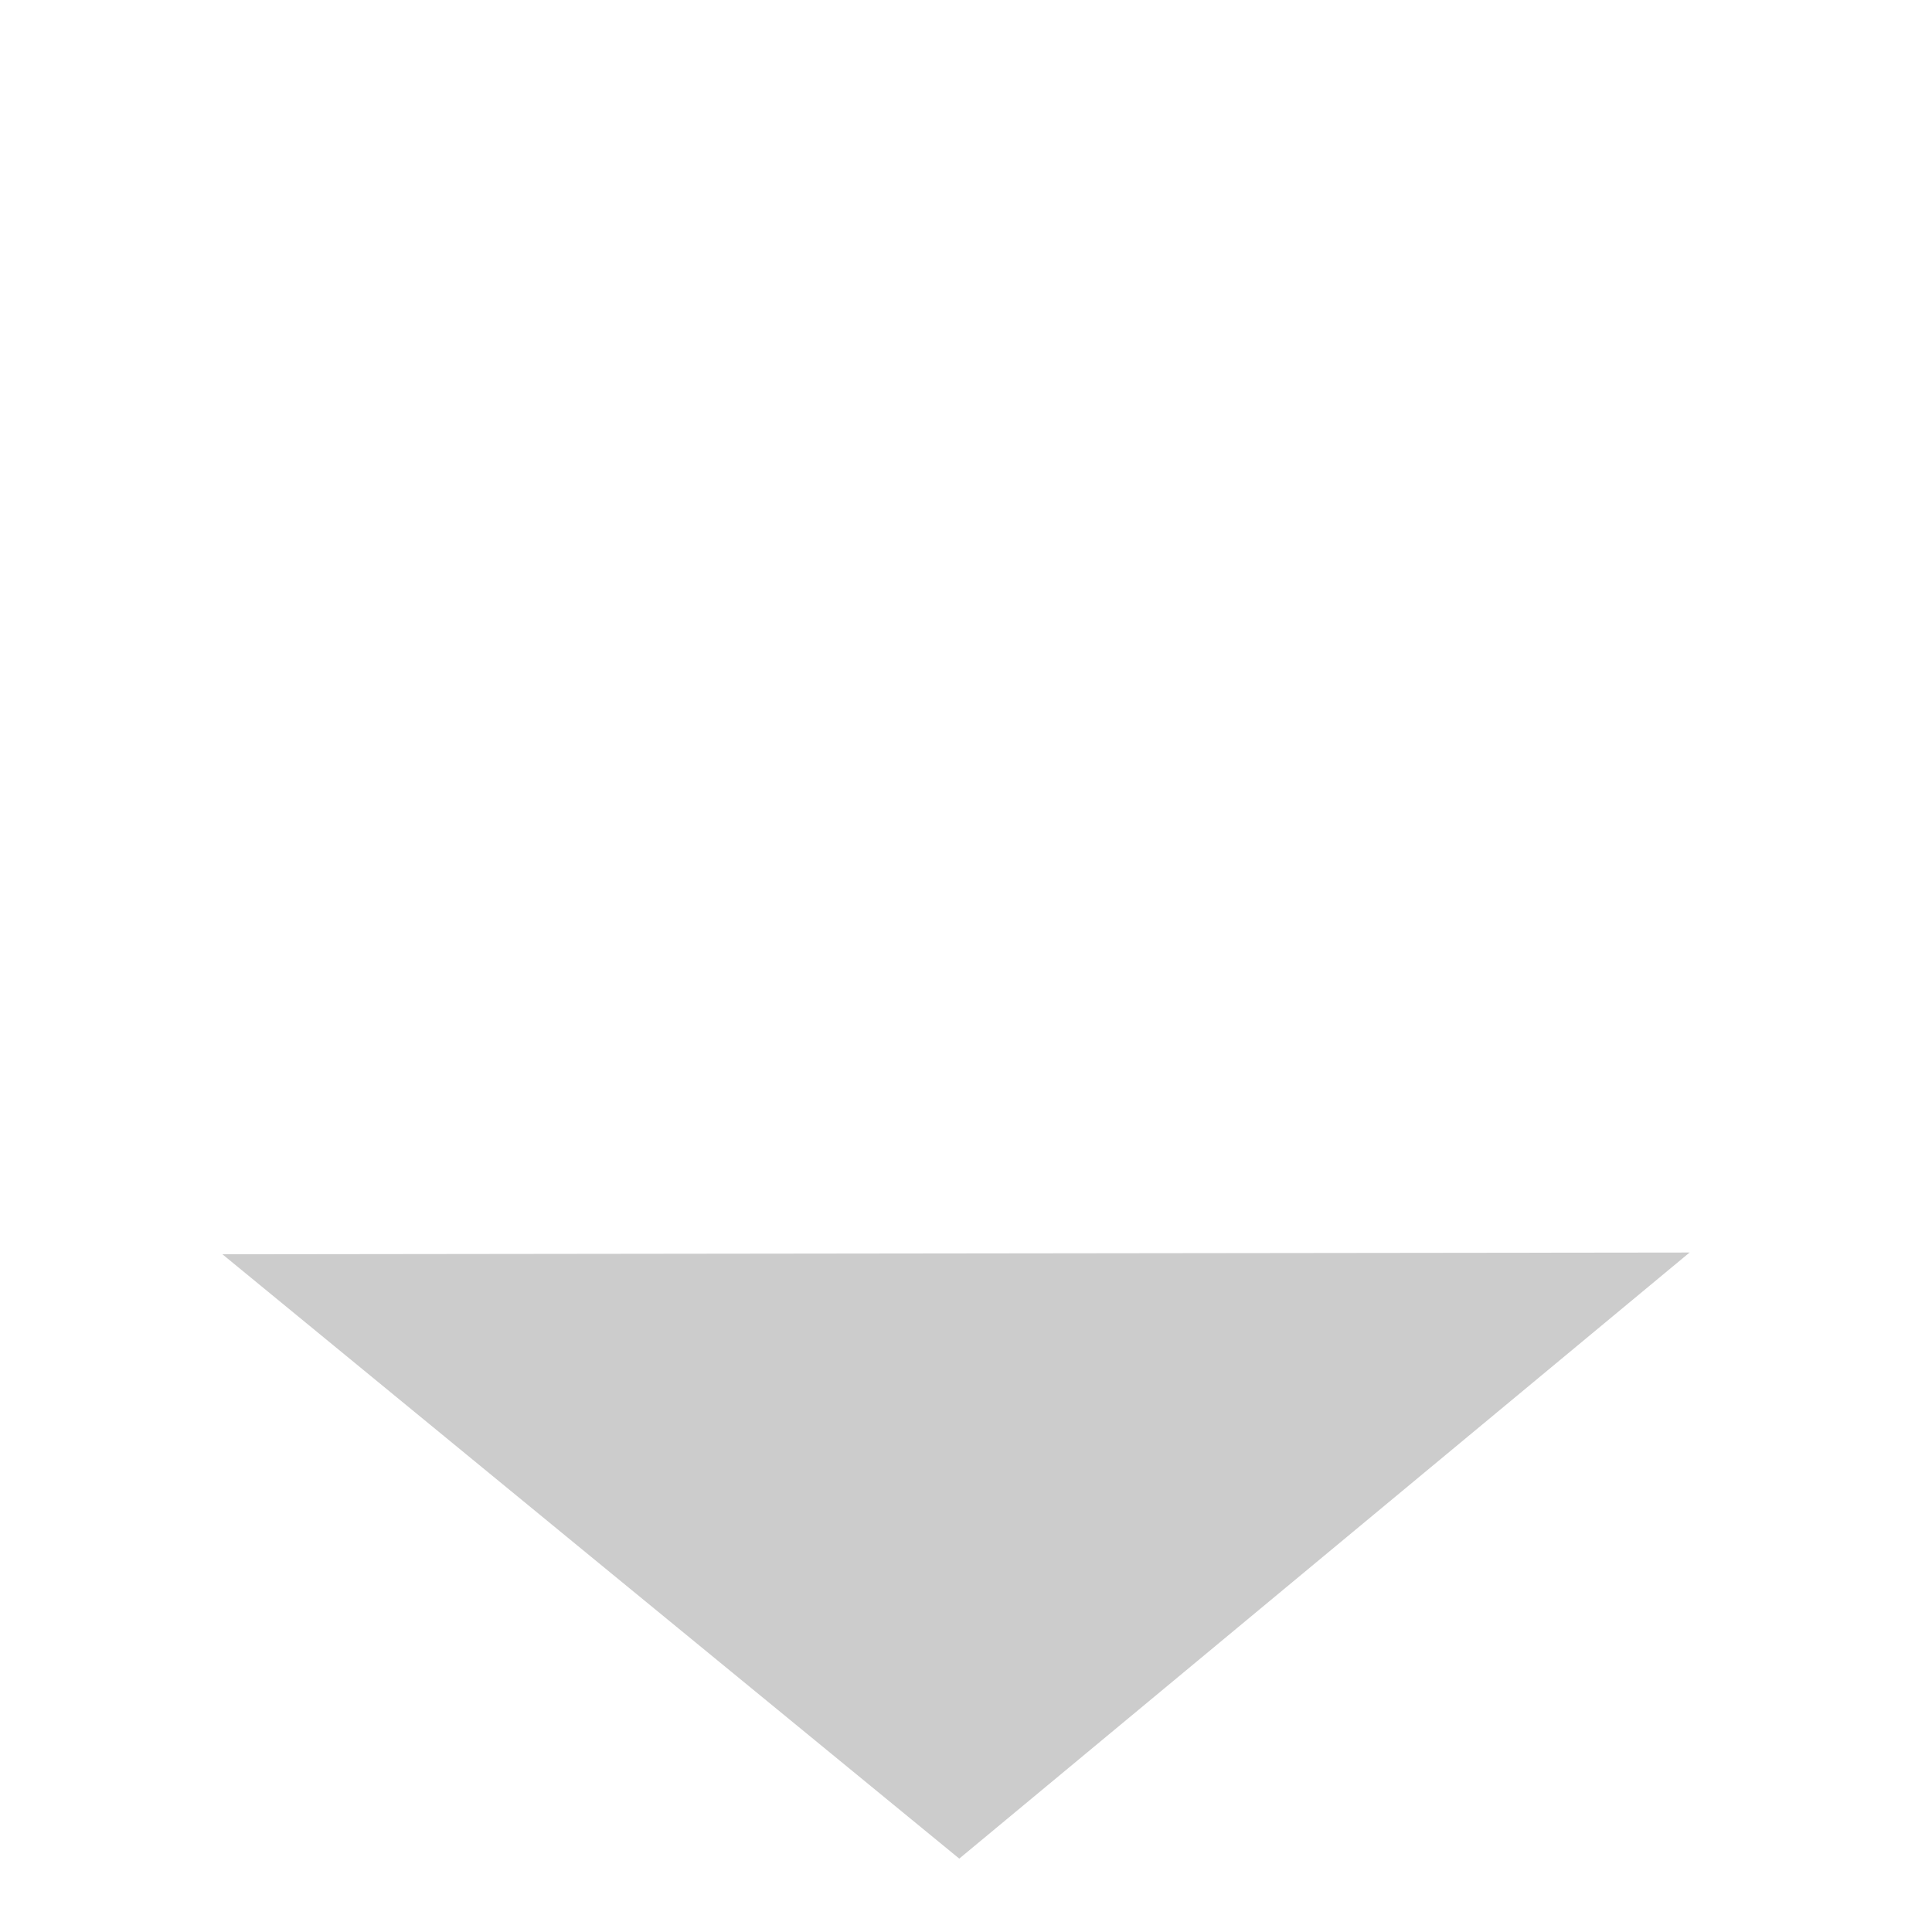
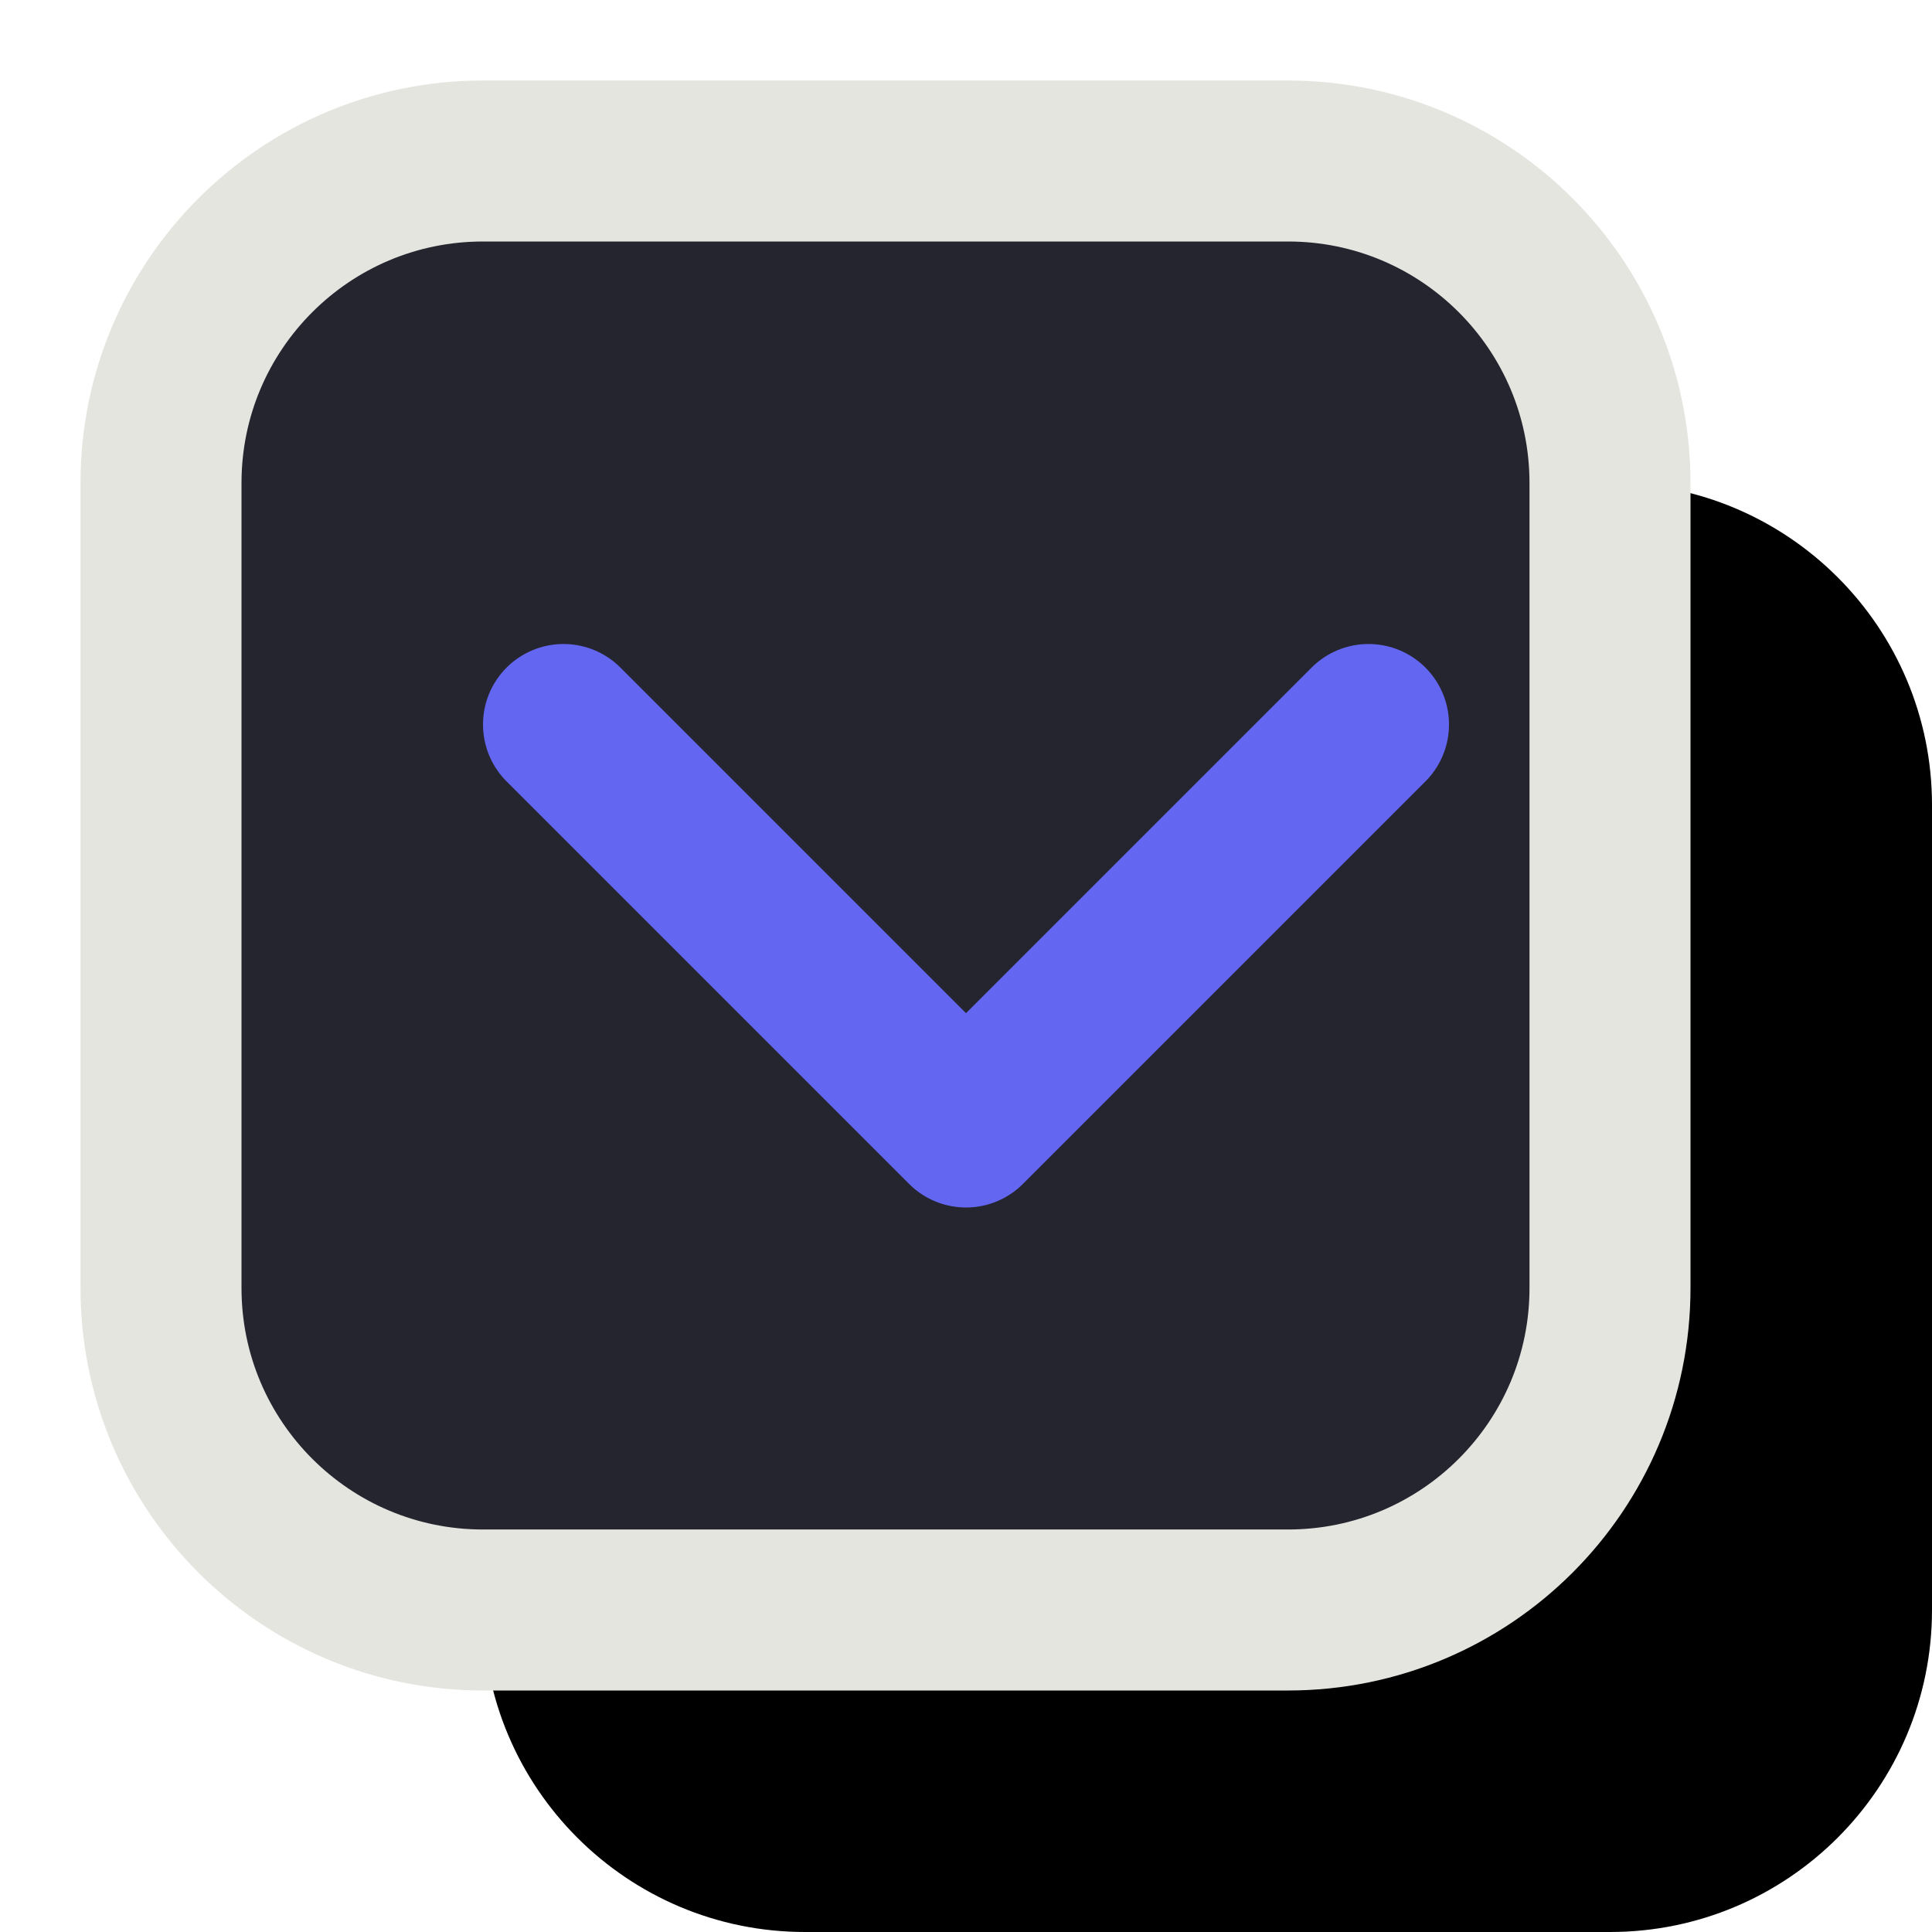
- <svg xmlns="http://www.w3.org/2000/svg" width="11" height="11" viewBox="0 0 11 11" fill="none" version="1.1" id="svg4">
-   <defs id="defs8" />
-   <path style="fill:#cccccc;-inkscape-stroke:none;stop-color:#ffffff" id="path2414" d="M 4.797,2.721 3.003,5.846 1.21,8.97 -0.6,5.855 -2.409,2.739 l 3.603,-0.009 z" transform="matrix(1.159271,0,0,0.5522275,4.058925,5.628699)" />
+ <svg xmlns="http://www.w3.org/2000/svg" width="24" height="24" viewBox="0 0 24 24" fill="none">
+   <rect x="4" y="4" width="18" height="18" rx="4" fill="#000000" transform="translate(2, 2)" />
+   <rect x="2" y="2" width="18" height="18" rx="4" fill="#252530" stroke="#E5E5E0" stroke-width="2" />
+   <path d="M7 9L12 14L17 9" stroke="#6366F1" stroke-width="2" stroke-linecap="round" stroke-linejoin="round" />
</svg>
